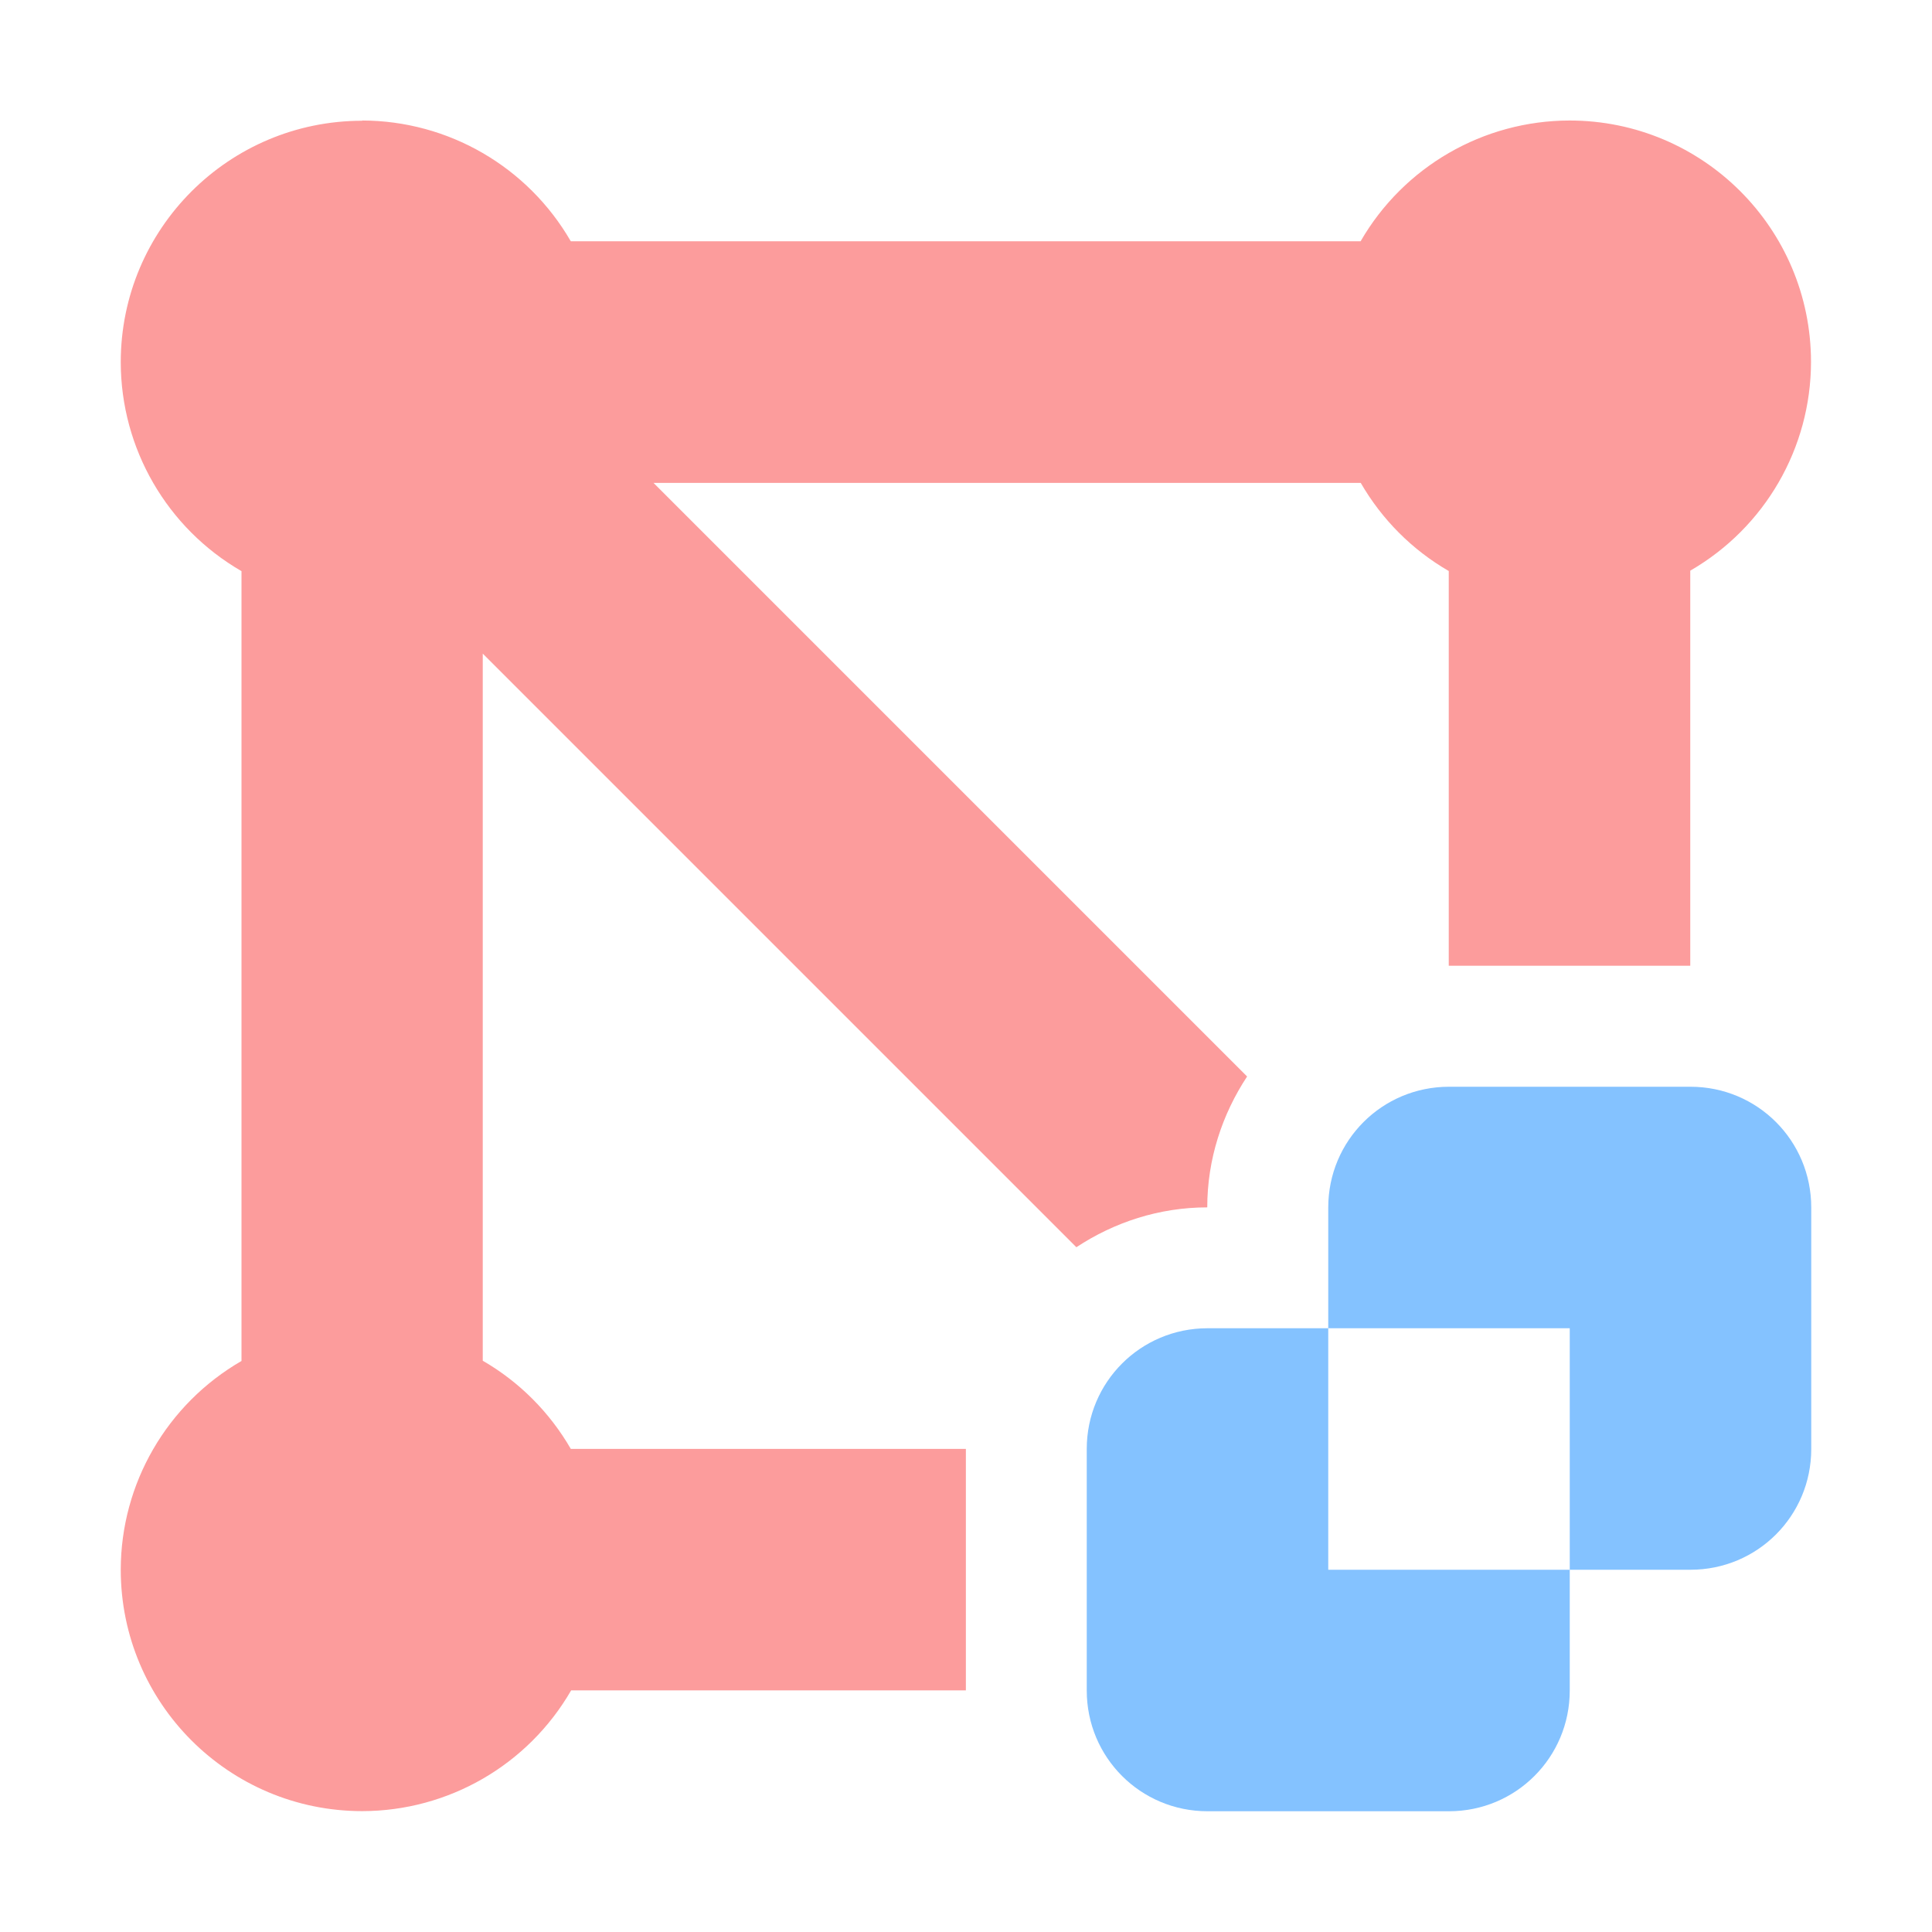
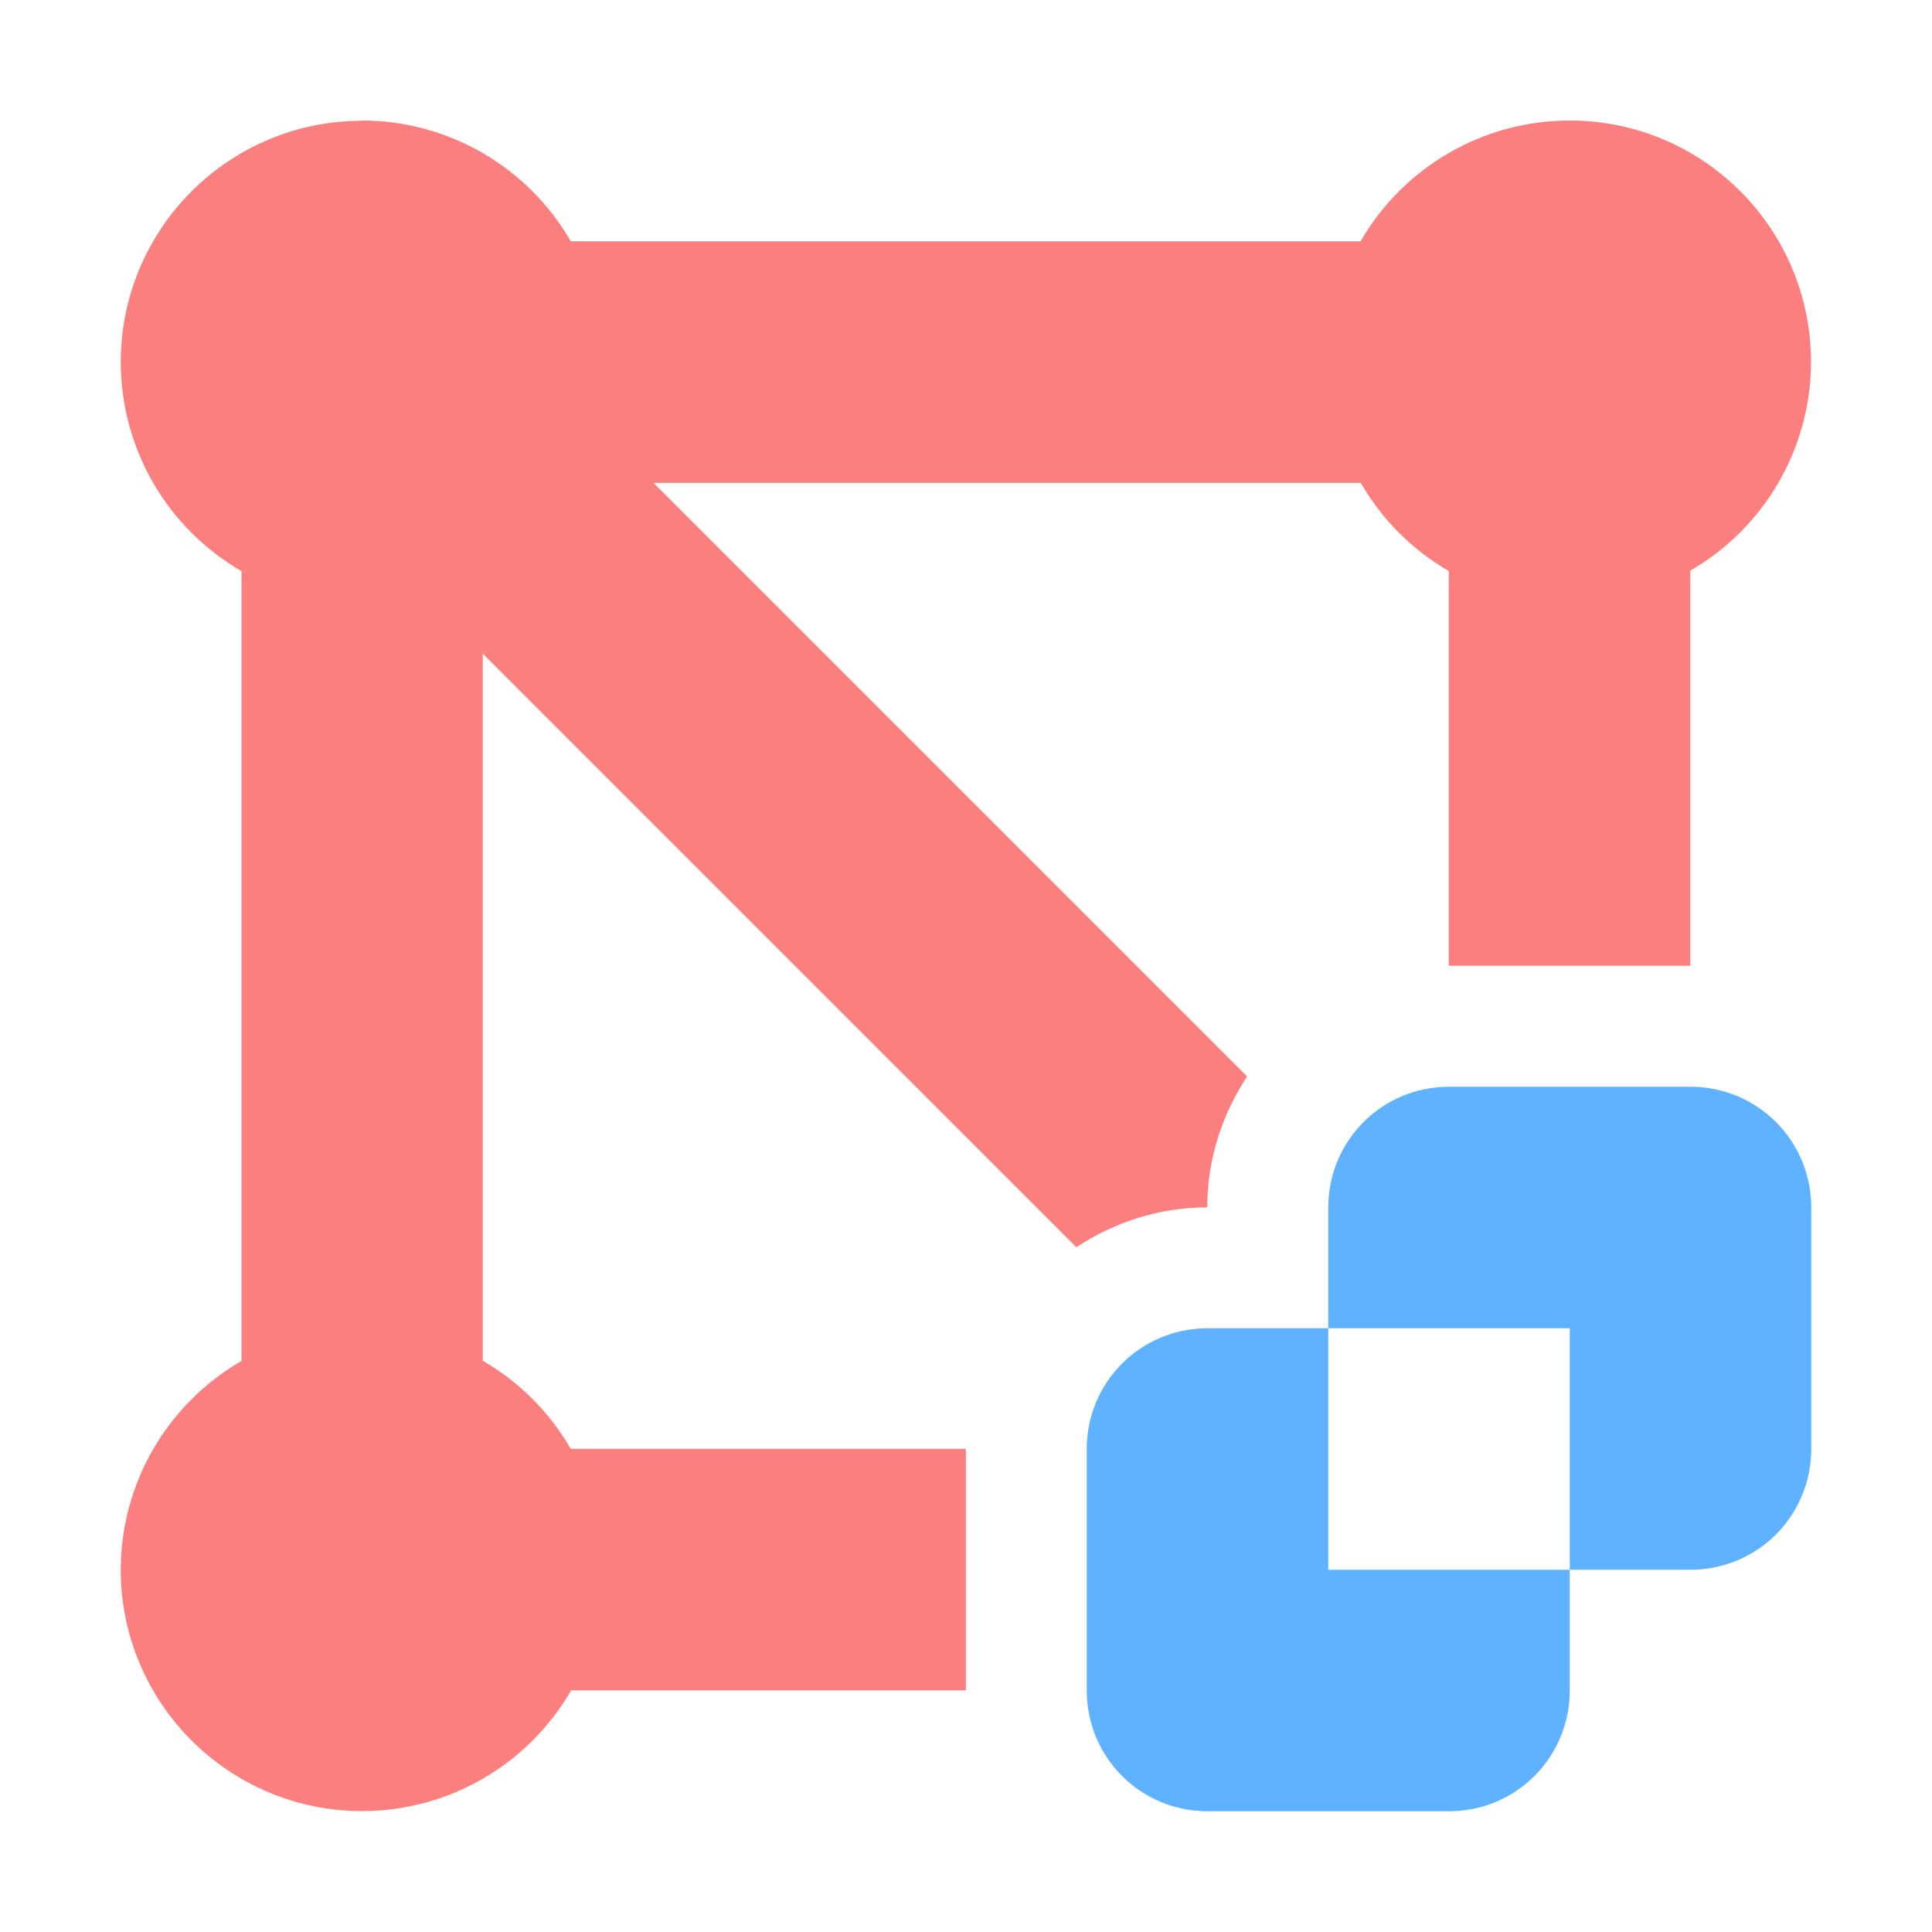
<svg xmlns="http://www.w3.org/2000/svg" height="16" viewBox="0 0 16 16" width="16">
-   <path d="m3 1c-1.105 0-2 .895-2 2 .001.714.382 1.373 1 1.73v6.541c-.618.357-.999 1.015-1 1.728 0 1.105.895 2 2 2 .714-.001 1.373-.382 1.73-1h3.269v-2h-3.272c-.175-.303-.426-.555-.729-.73v-5.856l4.916 4.916c.314-.207.686-.33 1.084-.33 0-.398.123-.77.33-1.084l-4.916-4.916h5.857c.175.303.426.555.729.73v3.269h2v-3.272c.618-.357.999-1.015 1-1.728 0-1.105-.895-2-2-2-.714.001-1.373.382-1.73 1h-6.541c-.357-.618-1.015-.999-1.728-1z" fill="#fc9c9c" />
-   <path d="m12 9c-.554 0-1 .446-1 1v1h2v2h1c.554 0 1-.446 1-1v-2c0-.554-.446-1-1-1zm1 4h-2v-2h-1c-.554 0-1 .446-1 1v2c0 .554.446 1 1 1h2c.554 0 1-.446 1-1z" fill="#84c2ff" />
+   <path d="m3 1c-1.105 0-2 .895-2 2 .001.714.382 1.373 1 1.73v6.541c-.618.357-.999 1.015-1 1.728 0 1.105.895 2 2 2 .714-.001 1.373-.382 1.73-1h3.269v-2h-3.272c-.175-.303-.426-.555-.729-.73v-5.856l4.916 4.916c.314-.207.686-.33 1.084-.33 0-.398.123-.77.33-1.084l-4.916-4.916h5.857c.175.303.426.555.729.73v3.269h2v-3.272c.618-.357.999-1.015 1-1.728 0-1.105-.895-2-2-2-.714.001-1.373.382-1.73 1h-6.541c-.357-.618-1.015-.999-1.728-1z" fill="#fc7f7f" />
+   <path d="m12 9c-.554 0-1 .446-1 1v1h2v2h1c.554 0 1-.446 1-1v-2c0-.554-.446-1-1-1zm1 4h-2v-2h-1c-.554 0-1 .446-1 1v2c0 .554.446 1 1 1h2c.554 0 1-.446 1-1z" fill="#5fb2ff" />
</svg>
